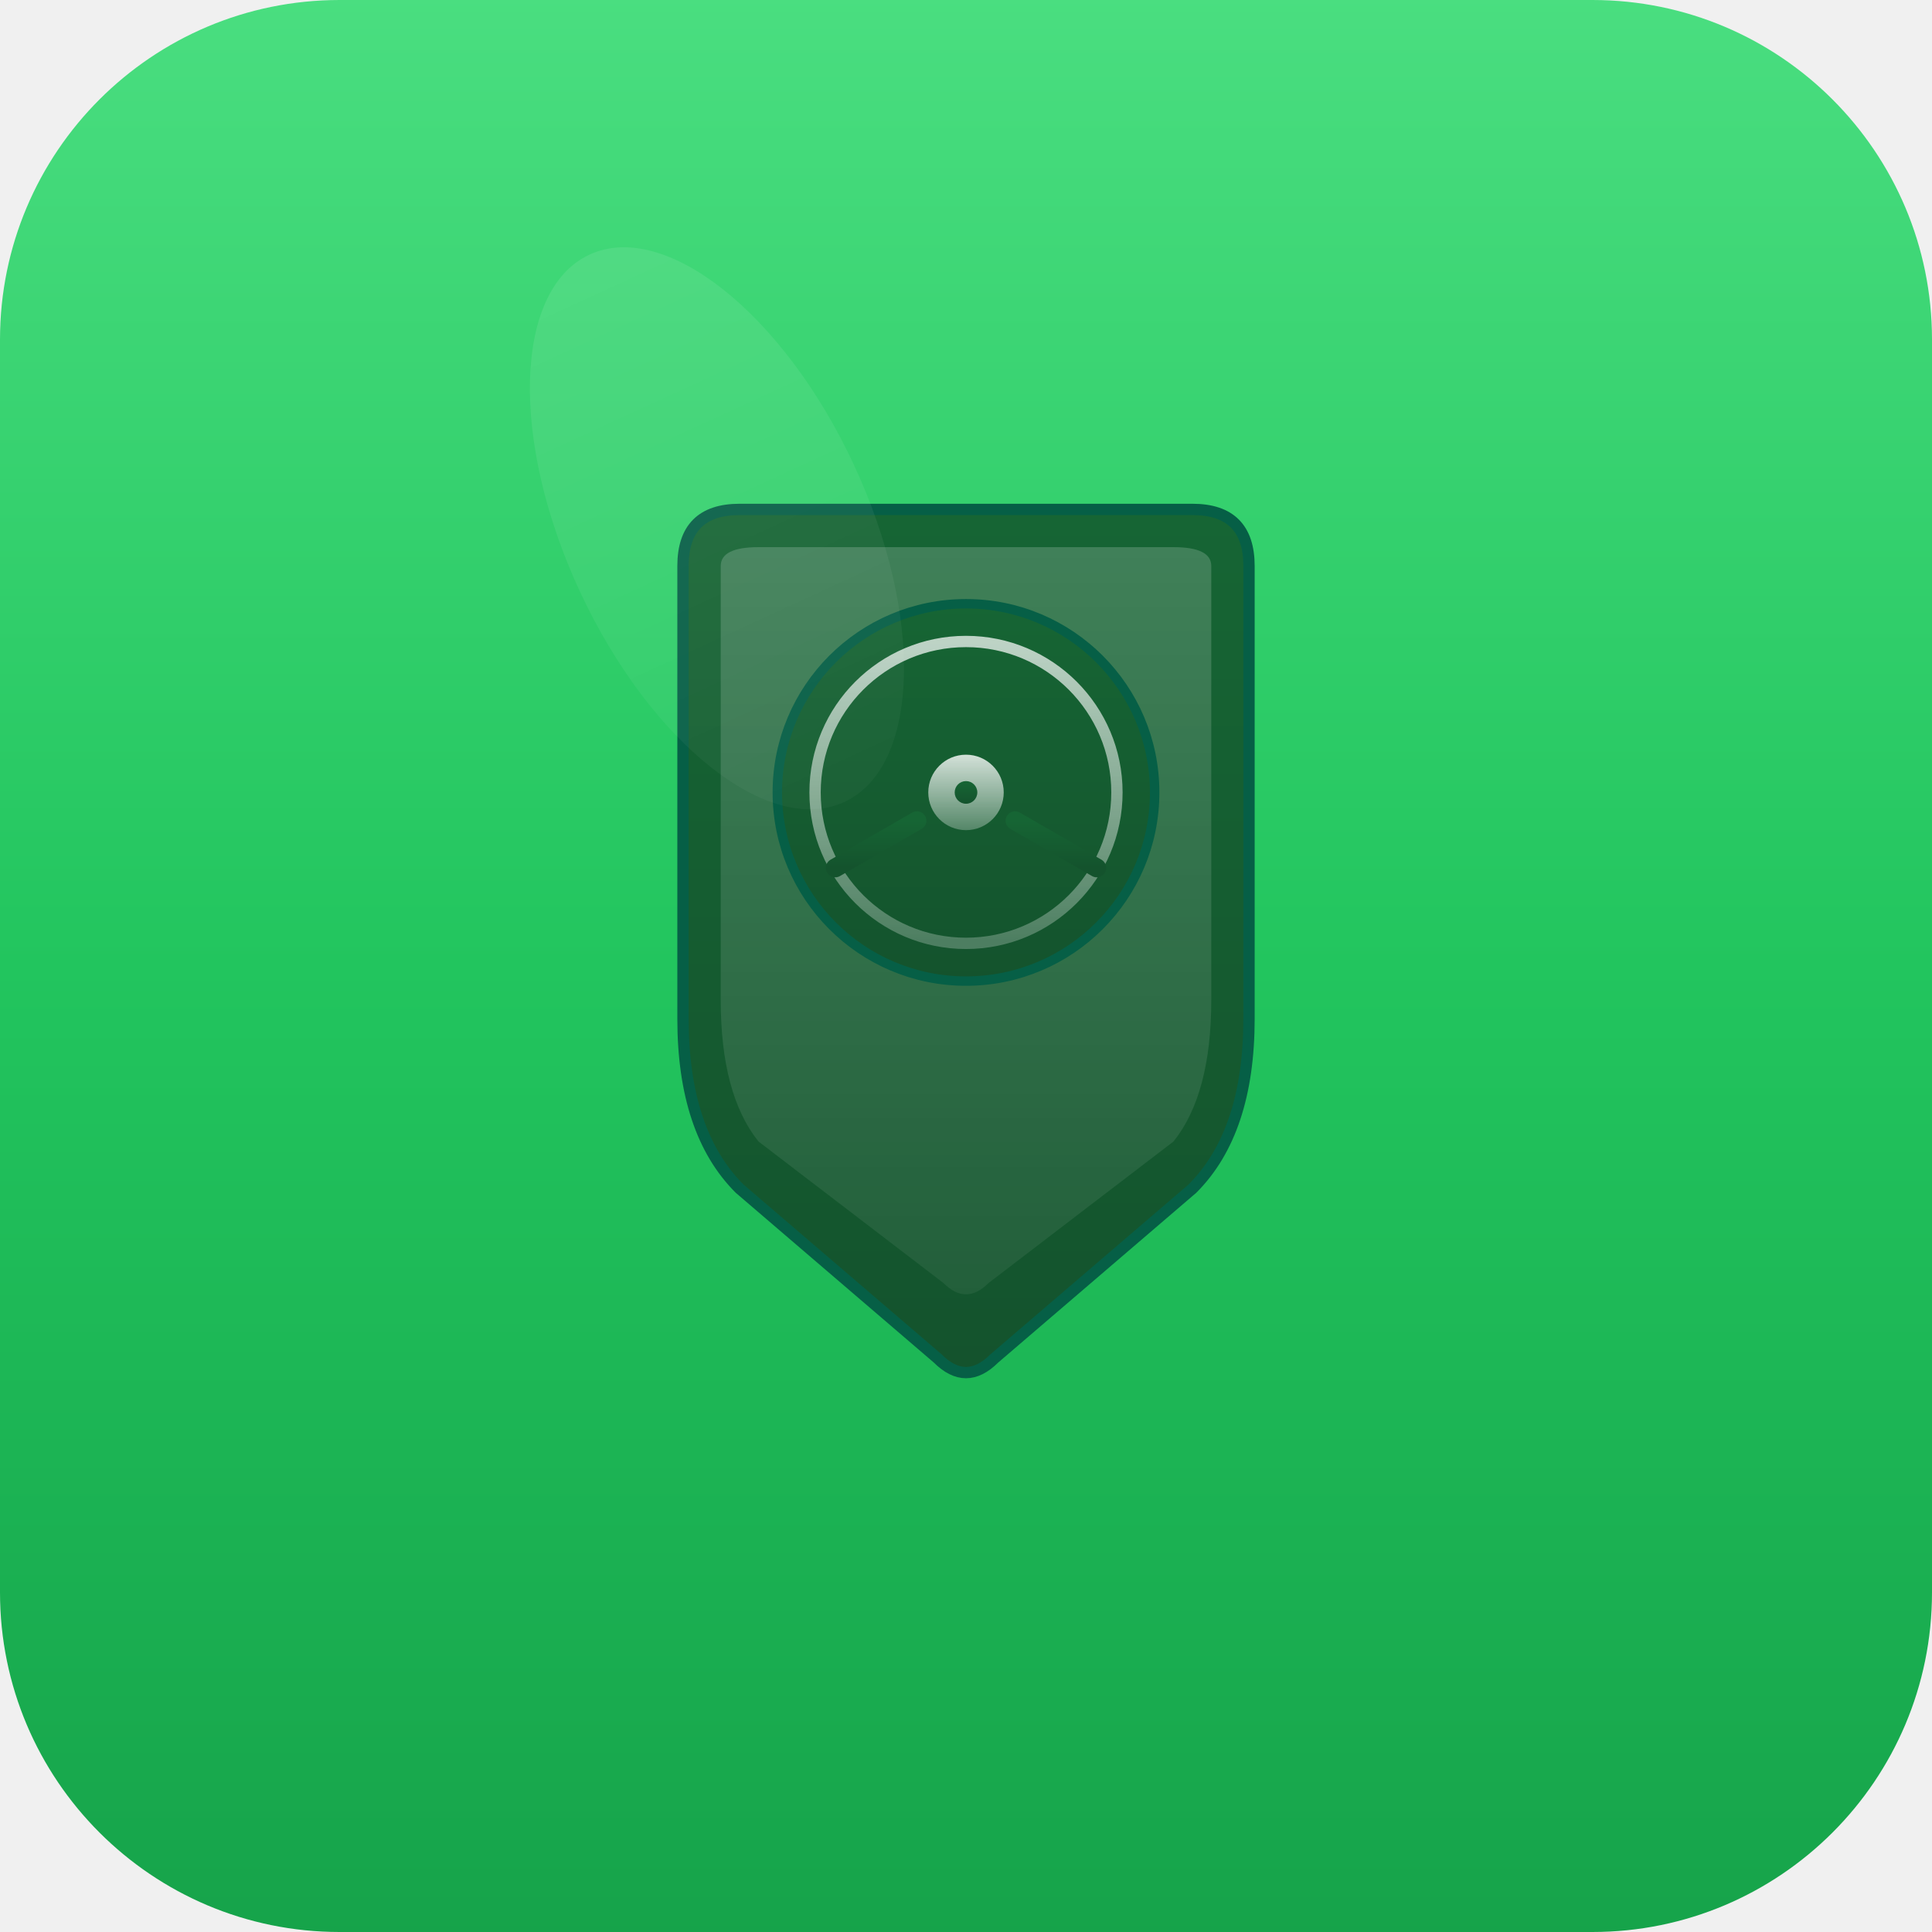
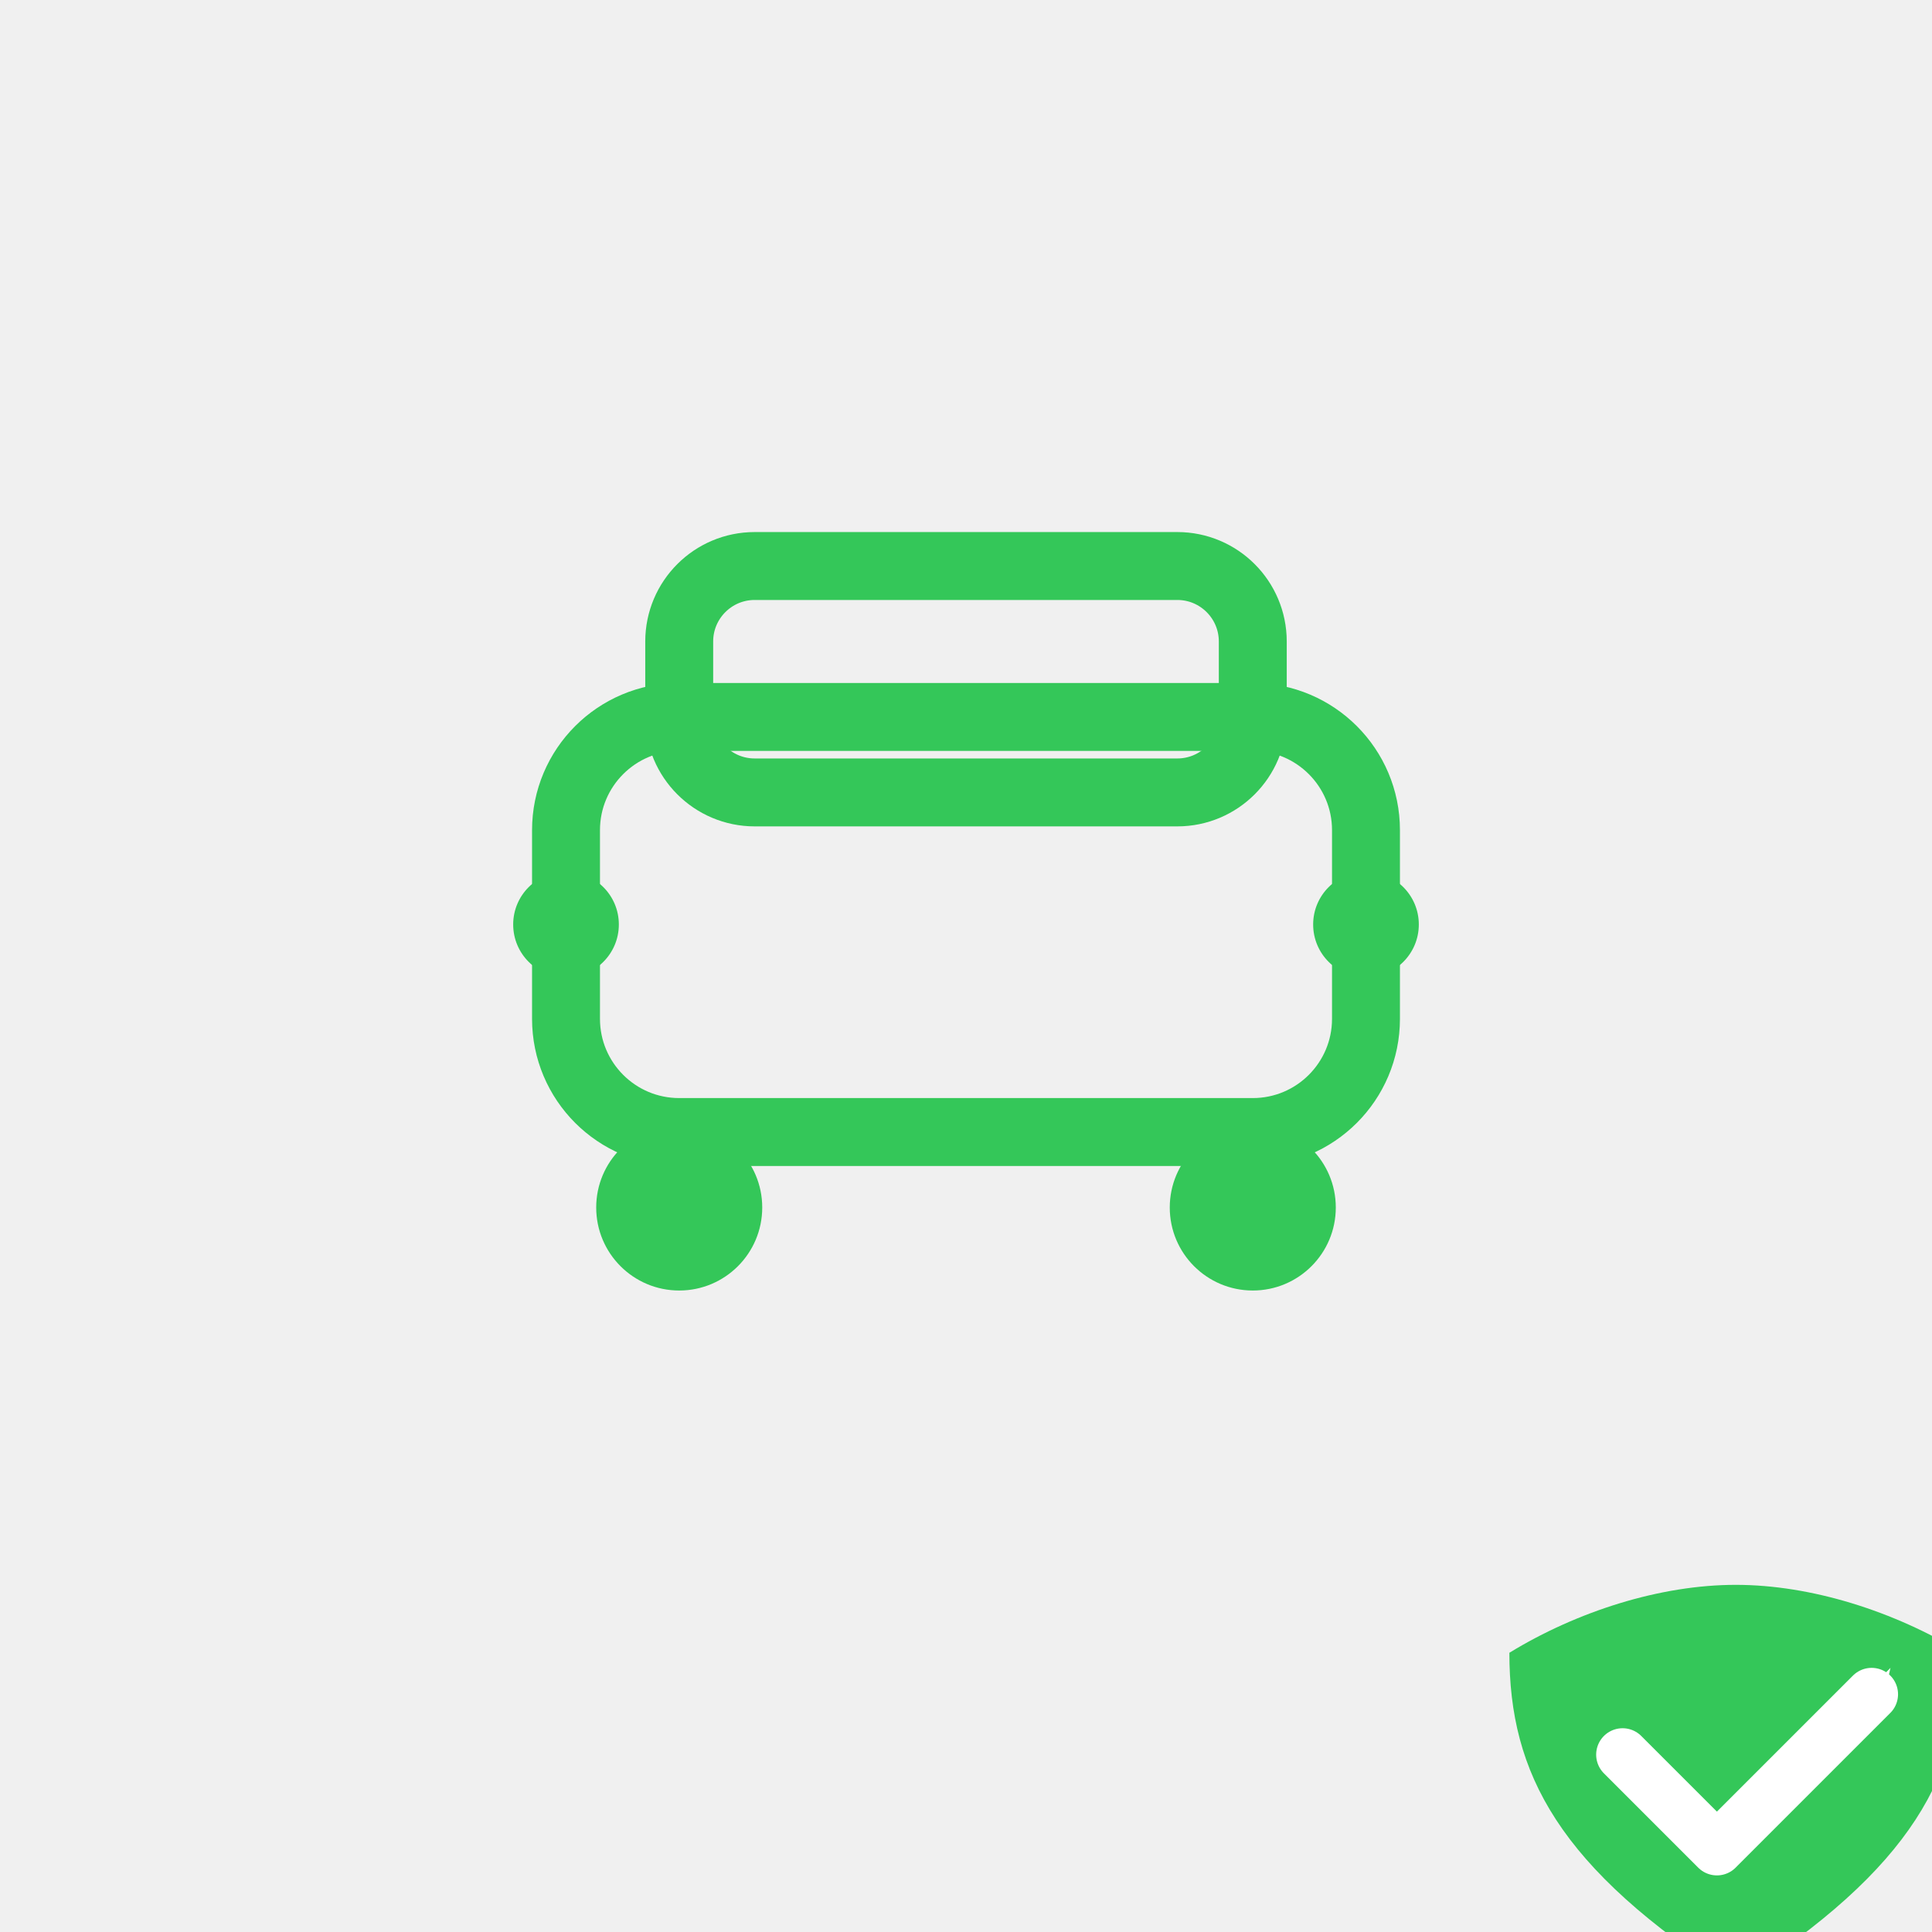
<svg xmlns="http://www.w3.org/2000/svg" width="1024" height="1024" viewBox="0 0 1024 1024">
-   <defs>
-     <linearGradient id="batteryGreen" x1="0%" y1="0%" x2="0%" y2="100%">
-       <stop offset="0%" style="stop-color:#4ade80;stop-opacity:1" />
-       <stop offset="50%" style="stop-color:#22c55e;stop-opacity:1" />
-       <stop offset="100%" style="stop-color:#16a34a;stop-opacity:1" />
-     </linearGradient>
-     <linearGradient id="darkGreen" x1="0%" y1="0%" x2="0%" y2="100%">
-       <stop offset="0%" style="stop-color:#166534;stop-opacity:1" />
-       <stop offset="100%" style="stop-color:#14532d;stop-opacity:1" />
-     </linearGradient>
-     <linearGradient id="whiteHighlight" x1="0%" y1="0%" x2="0%" y2="100%">
-       <stop offset="0%" style="stop-color:#ffffff;stop-opacity:0.9" />
-       <stop offset="100%" style="stop-color:#ffffff;stop-opacity:0.3" />
-     </linearGradient>
-   </defs>
-   <rect x="0" y="0" width="1024" height="1024" rx="180" ry="180" fill="url(#batteryGreen)" />
-   <g transform="translate(512, 480)">
-     <path d="M -150 -180               Q -150 -210 -120 -210              L 120 -210              Q 150 -210 150 -180              L 150 60              Q 150 120 120 150              L 15 240              Q 0 255 -15 240              L -120 150              Q -150 120 -150 60              Z" fill="url(#darkGreen)" stroke="#065f46" stroke-width="6" />
-     <path d="M -130 -180               Q -130 -190 -110 -190              L 110 -190              Q 130 -190 130 -180              L 130 50              Q 130 100 110 125              L 12 200              Q 0 212 -12 200              L -110 125              Q -130 100 -130 50              Z" fill="url(#whiteHighlight)" opacity="0.2" />
+   <g fill="none" stroke="#34C759" stroke-width="36" stroke-linecap="round" stroke-linejoin="round">
+     <rect x="300" y="380" width="424" height="220" rx="60" ry="60" />
+     <rect x="360" y="300" width="304" height="120" rx="40" ry="40" />
+     <circle cx="300" cy="490" r="28" fill="#34C759" stroke="none" />
+     <circle cx="724" cy="490" r="28" fill="#34C759" stroke="none" />
+     <circle cx="360" cy="640" r="44" fill="#34C759" stroke="none" />
+     <circle cx="664" cy="640" r="44" fill="#34C759" stroke="none" />
  </g>
-   <g transform="translate(512, 420)">
-     <circle cx="0" cy="0" r="100" fill="url(#darkGreen)" stroke="#065f46" stroke-width="5" />
-     <circle cx="0" cy="0" r="80" fill="none" stroke="url(#whiteHighlight)" stroke-width="6" opacity="0.8" />
-     <g stroke="url(#darkGreen)" stroke-width="10" stroke-linecap="round">
-       <line x1="0" y1="-80" x2="0" y2="-30" />
-       <line x1="-69.3" y1="40" x2="-26" y2="15" />
-       <line x1="69.3" y1="40" x2="26" y2="15" />
-     </g>
-     <circle cx="0" cy="0" r="20" fill="url(#whiteHighlight)" opacity="0.9" />
-     <circle cx="0" cy="0" r="6" fill="url(#darkGreen)" />
+   <g transform="translate(200,220)">
+     <path d="M720 620              C 760 620, 804 634, 840 656              C 840 720, 814 770, 720 830              C 626 770, 600 720, 600 656              C 636 634, 680 620, 720 620 Z" fill="#34C759" />
+     <path d="M660 710 L710 760 L792 678" fill="none" stroke="#FFFFFF" stroke-width="28" stroke-linecap="round" stroke-linejoin="round" />
+     <path d="M790 676 L802 664 L796 690 Z" fill="#FFFFFF" />
  </g>
-   <ellipse cx="380" cy="280" rx="80" ry="160" fill="url(#whiteHighlight)" opacity="0.1" transform="rotate(-25 380 280)" />
</svg>
